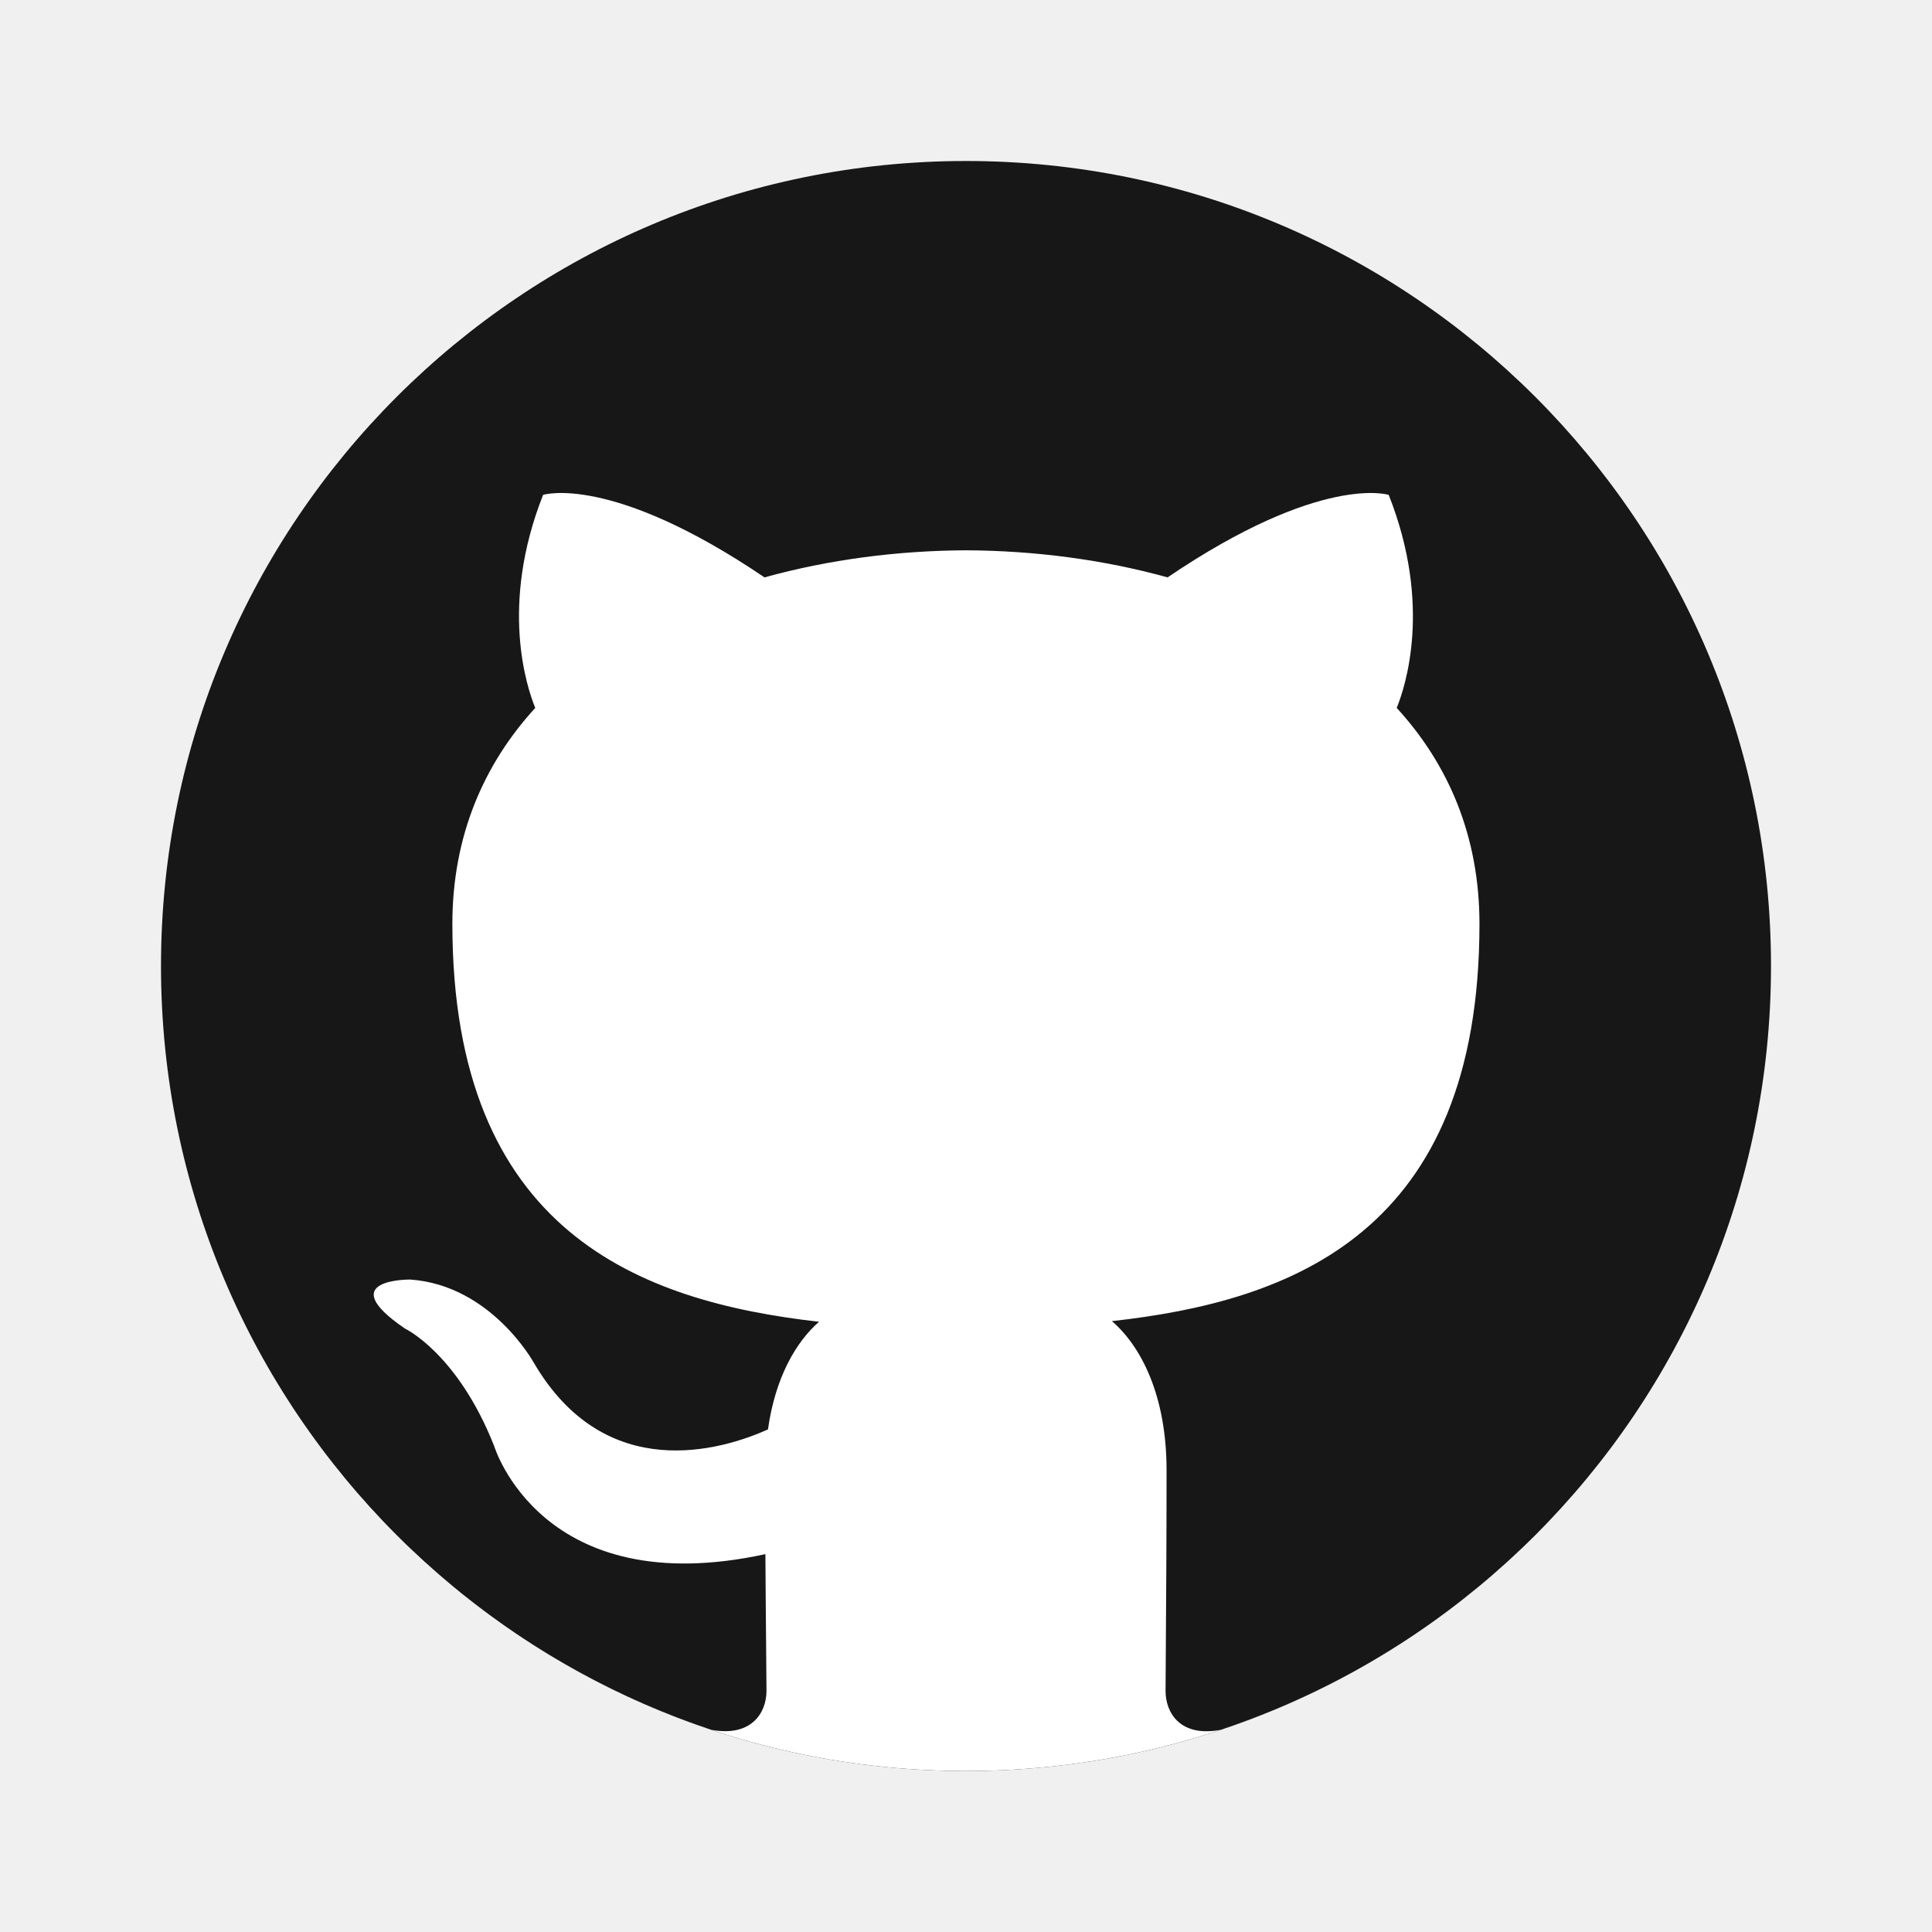
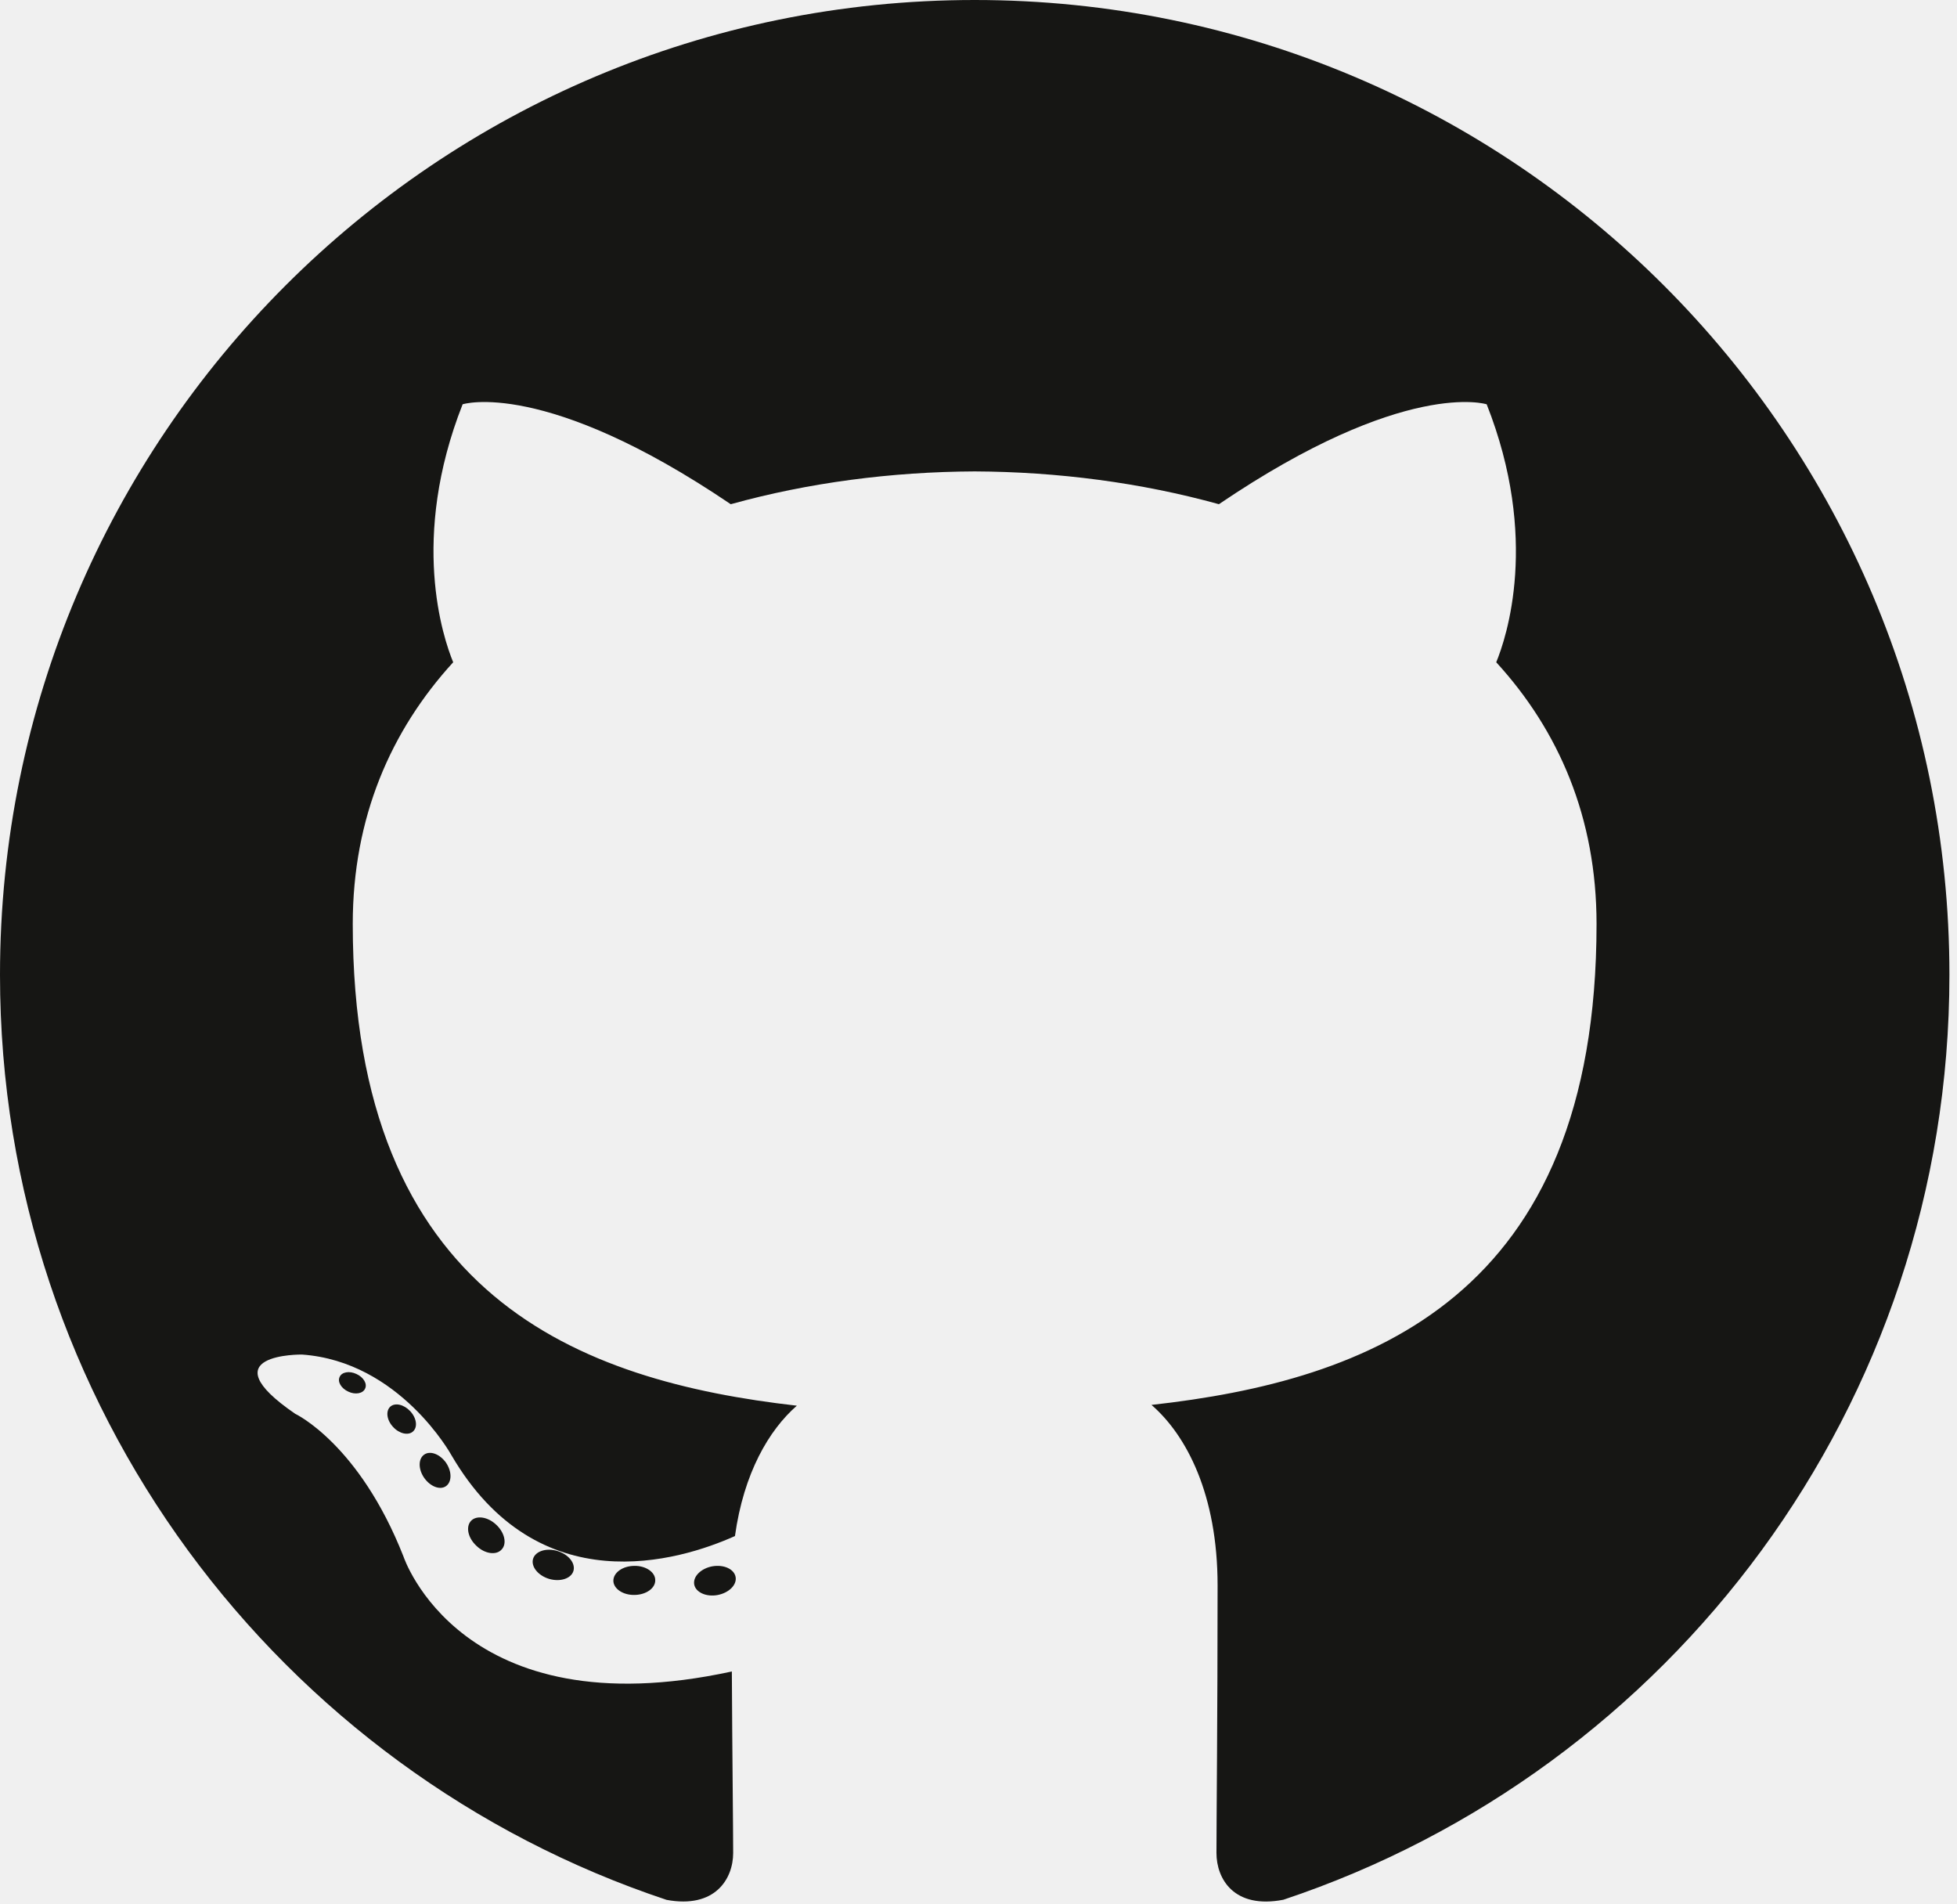
- <svg xmlns="http://www.w3.org/2000/svg" width="48" height="48" viewBox="0 0 48 48" fill="none">
-   <circle cx="24" cy="24" r="20" fill="#181717" />
-   <path d="M6.814 34.235C9.248 38.314 13.094 41.453 17.677 42.978C18.678 43.161 19.043 42.544 19.043 42.013C19.043 41.794 19.039 41.406 19.034 40.887C19.029 40.285 19.021 39.508 19.016 38.612C13.453 39.821 12.279 35.931 12.279 35.931C11.369 33.621 10.058 33.006 10.058 33.006C8.242 31.765 10.195 31.79 10.195 31.79C12.203 31.932 13.259 33.851 13.259 33.851C15.043 36.907 17.94 36.024 19.08 35.514C19.261 34.221 19.777 33.339 20.349 32.839C15.908 32.335 11.239 30.618 11.239 22.954C11.239 20.771 12.019 18.986 13.298 17.588C13.092 17.082 12.405 15.049 13.493 12.295C13.493 12.295 15.173 11.757 18.994 14.345C20.589 13.902 22.3 13.68 24.001 13.672C25.699 13.68 27.41 13.902 29.008 14.345C32.826 11.757 34.502 12.295 34.502 12.295C35.593 15.049 34.907 17.082 34.701 17.588C35.983 18.986 36.757 20.771 36.757 22.954C36.757 30.638 32.081 32.329 27.625 32.823C28.343 33.441 28.983 34.661 28.983 36.528C28.983 38.315 28.972 39.872 28.965 40.904C28.961 41.414 28.958 41.796 28.958 42.013C28.958 42.549 29.318 43.171 30.334 42.976C33.985 41.757 37.167 39.515 39.541 36.59C35.874 41.111 30.274 44 24 44C16.695 44 10.304 40.083 6.814 34.235Z" fill="white" />
+ <svg xmlns="http://www.w3.org/2000/svg" width="2500" height="2432" viewBox="0 0 256 249" preserveAspectRatio="xMinYMin meet">
+   <g fill="#161614">
+     <path d="M127.505 0C57.095 0 0 57.085 0 127.505c0 56.336 36.534 104.13 87.196 120.99 6.372 1.18 8.712-2.766 8.712-6.134 0-3.04-.119-13.085-.173-23.739-35.473 7.713-42.958-15.044-42.958-15.044-5.8-14.738-14.157-18.656-14.157-18.656-11.568-7.914.872-7.752.872-7.752 12.804.9 19.546 13.14 19.546 13.14 11.372 19.493 29.828 13.857 37.104 10.6 1.144-8.242 4.449-13.866 8.095-17.05-28.32-3.225-58.092-14.158-58.092-63.014 0-13.92 4.981-25.295 13.138-34.224-1.324-3.212-5.688-16.18 1.235-33.743 0 0 10.707-3.427 35.073 13.07 10.17-2.826 21.078-4.242 31.914-4.29 10.836.048 21.752 1.464 31.942 4.29 24.337-16.497 35.029-13.07 35.029-13.07 6.94 17.563 2.574 30.531 1.25 33.743 8.175 8.929 13.122 20.303 13.122 34.224 0 48.972-29.828 59.756-58.22 62.912 4.573 3.957 8.648 11.717 8.648 23.612 0 17.06-.148 30.791-.148 34.991 0 3.393 2.295 7.369 8.759 6.117 50.634-16.879 87.122-64.656 87.122-120.973C255.009 57.085 197.922 0 127.505 0" />
+     <path d="M47.755 181.634c-.28.633-1.278.823-2.185.389-.925-.416-1.445-1.28-1.145-1.916.275-.652 1.273-.834 2.196-.396.927.415 1.455 1.287 1.134 1.923M54.027 187.23c-.608.564-1.797.302-2.604-.589-.834-.889-.99-2.077-.373-2.65.627-.563 1.78-.3 2.616.59.834.899.996 2.08.36 2.65M58.33 194.39c-.782.543-2.06.034-2.849-1.1-.781-1.133-.781-2.493.017-3.038.792-.545 2.05-.055 2.85 1.07.78 1.153.78 2.513-.019 3.069M65.606 202.683c-.699.77-2.187.564-3.277-.488-1.114-1.028-1.425-2.487-.724-3.258.707-.772 2.204-.555 3.302.488 1.107 1.026 1.445 2.496.7 3.258M75.01 205.483c-.307.998-1.741 1.452-3.185 1.028-1.442-.437-2.386-1.607-2.095-2.616.3-1.005 1.74-1.478 3.195-1.024 1.44.435 2.386 1.596 2.086 2.612M85.714 206.67c.036 1.052-1.189 1.924-2.705 1.943-1.525.033-2.758-.818-2.774-1.852 0-1.062 1.197-1.926 2.721-1.951 1.516-.03 2.758.815 2.758 1.86M96.228 206.267c.182 1.026-.872 2.08-2.377 2.36-1.48.27-2.85-.363-3.039-1.38-.184-1.052.89-2.105 2.367-2.378 1.508-.262 2.857.355 3.049 1.398" />
+   </g>
</svg>
